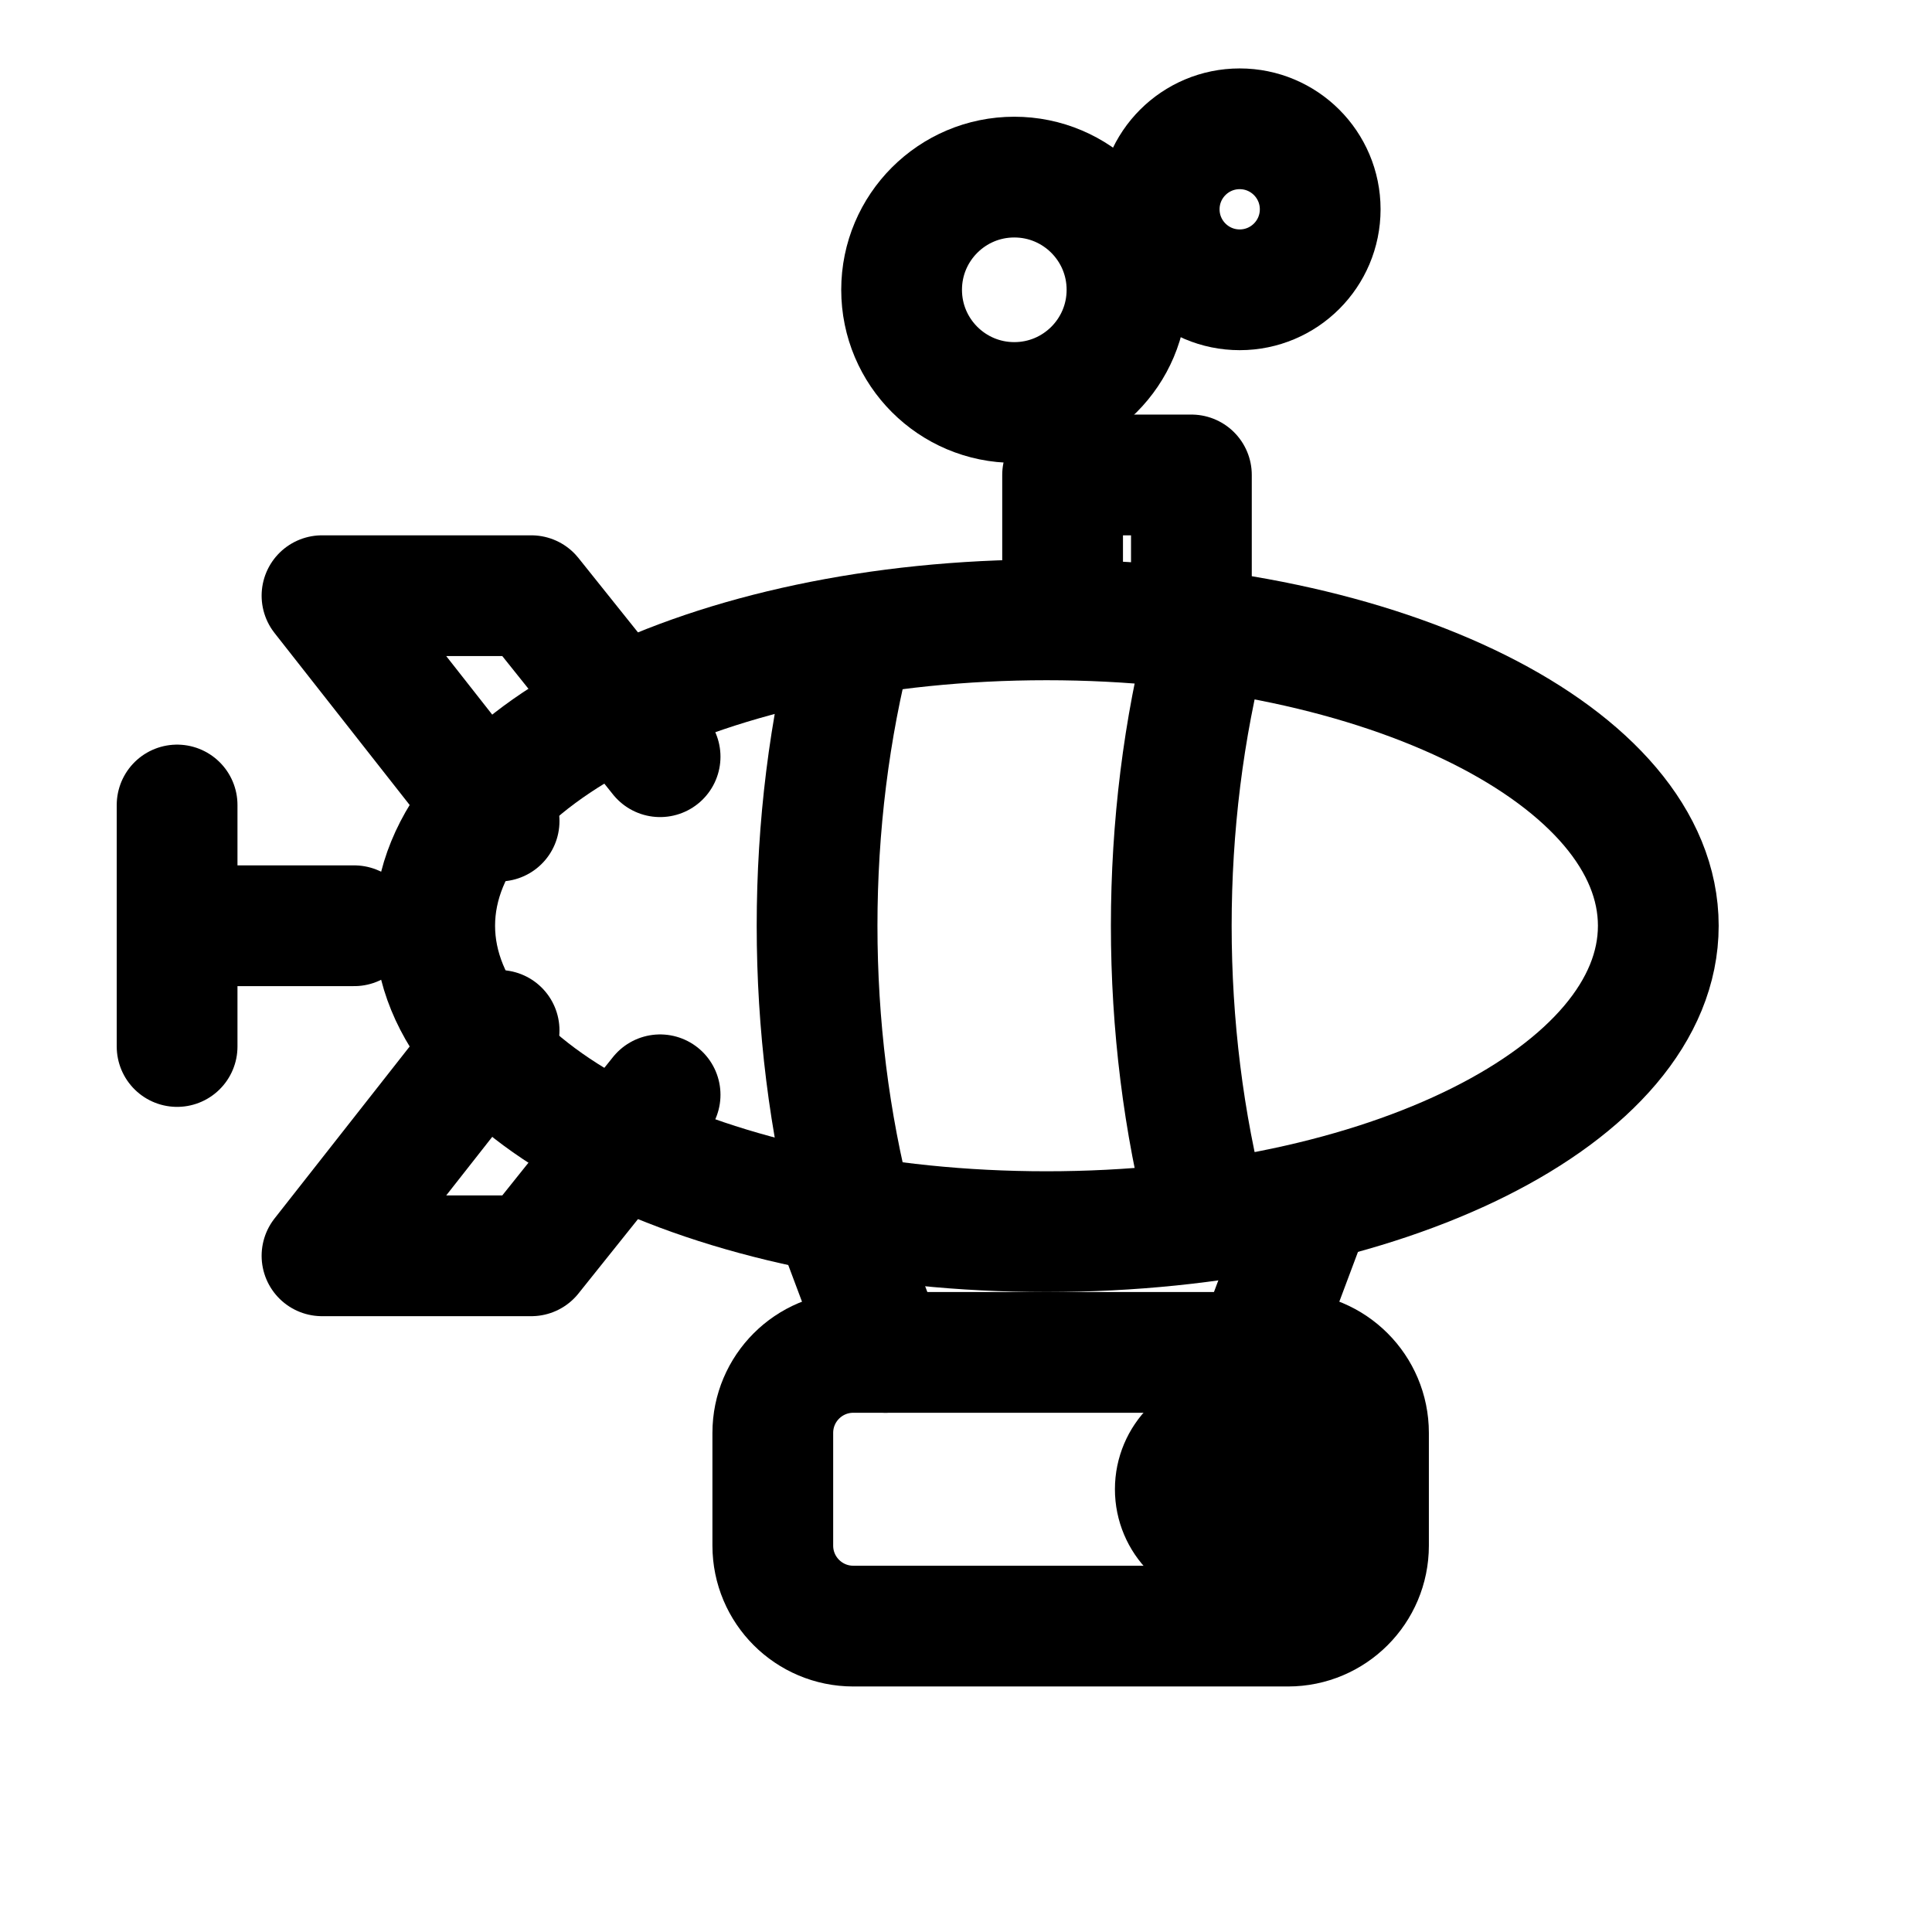
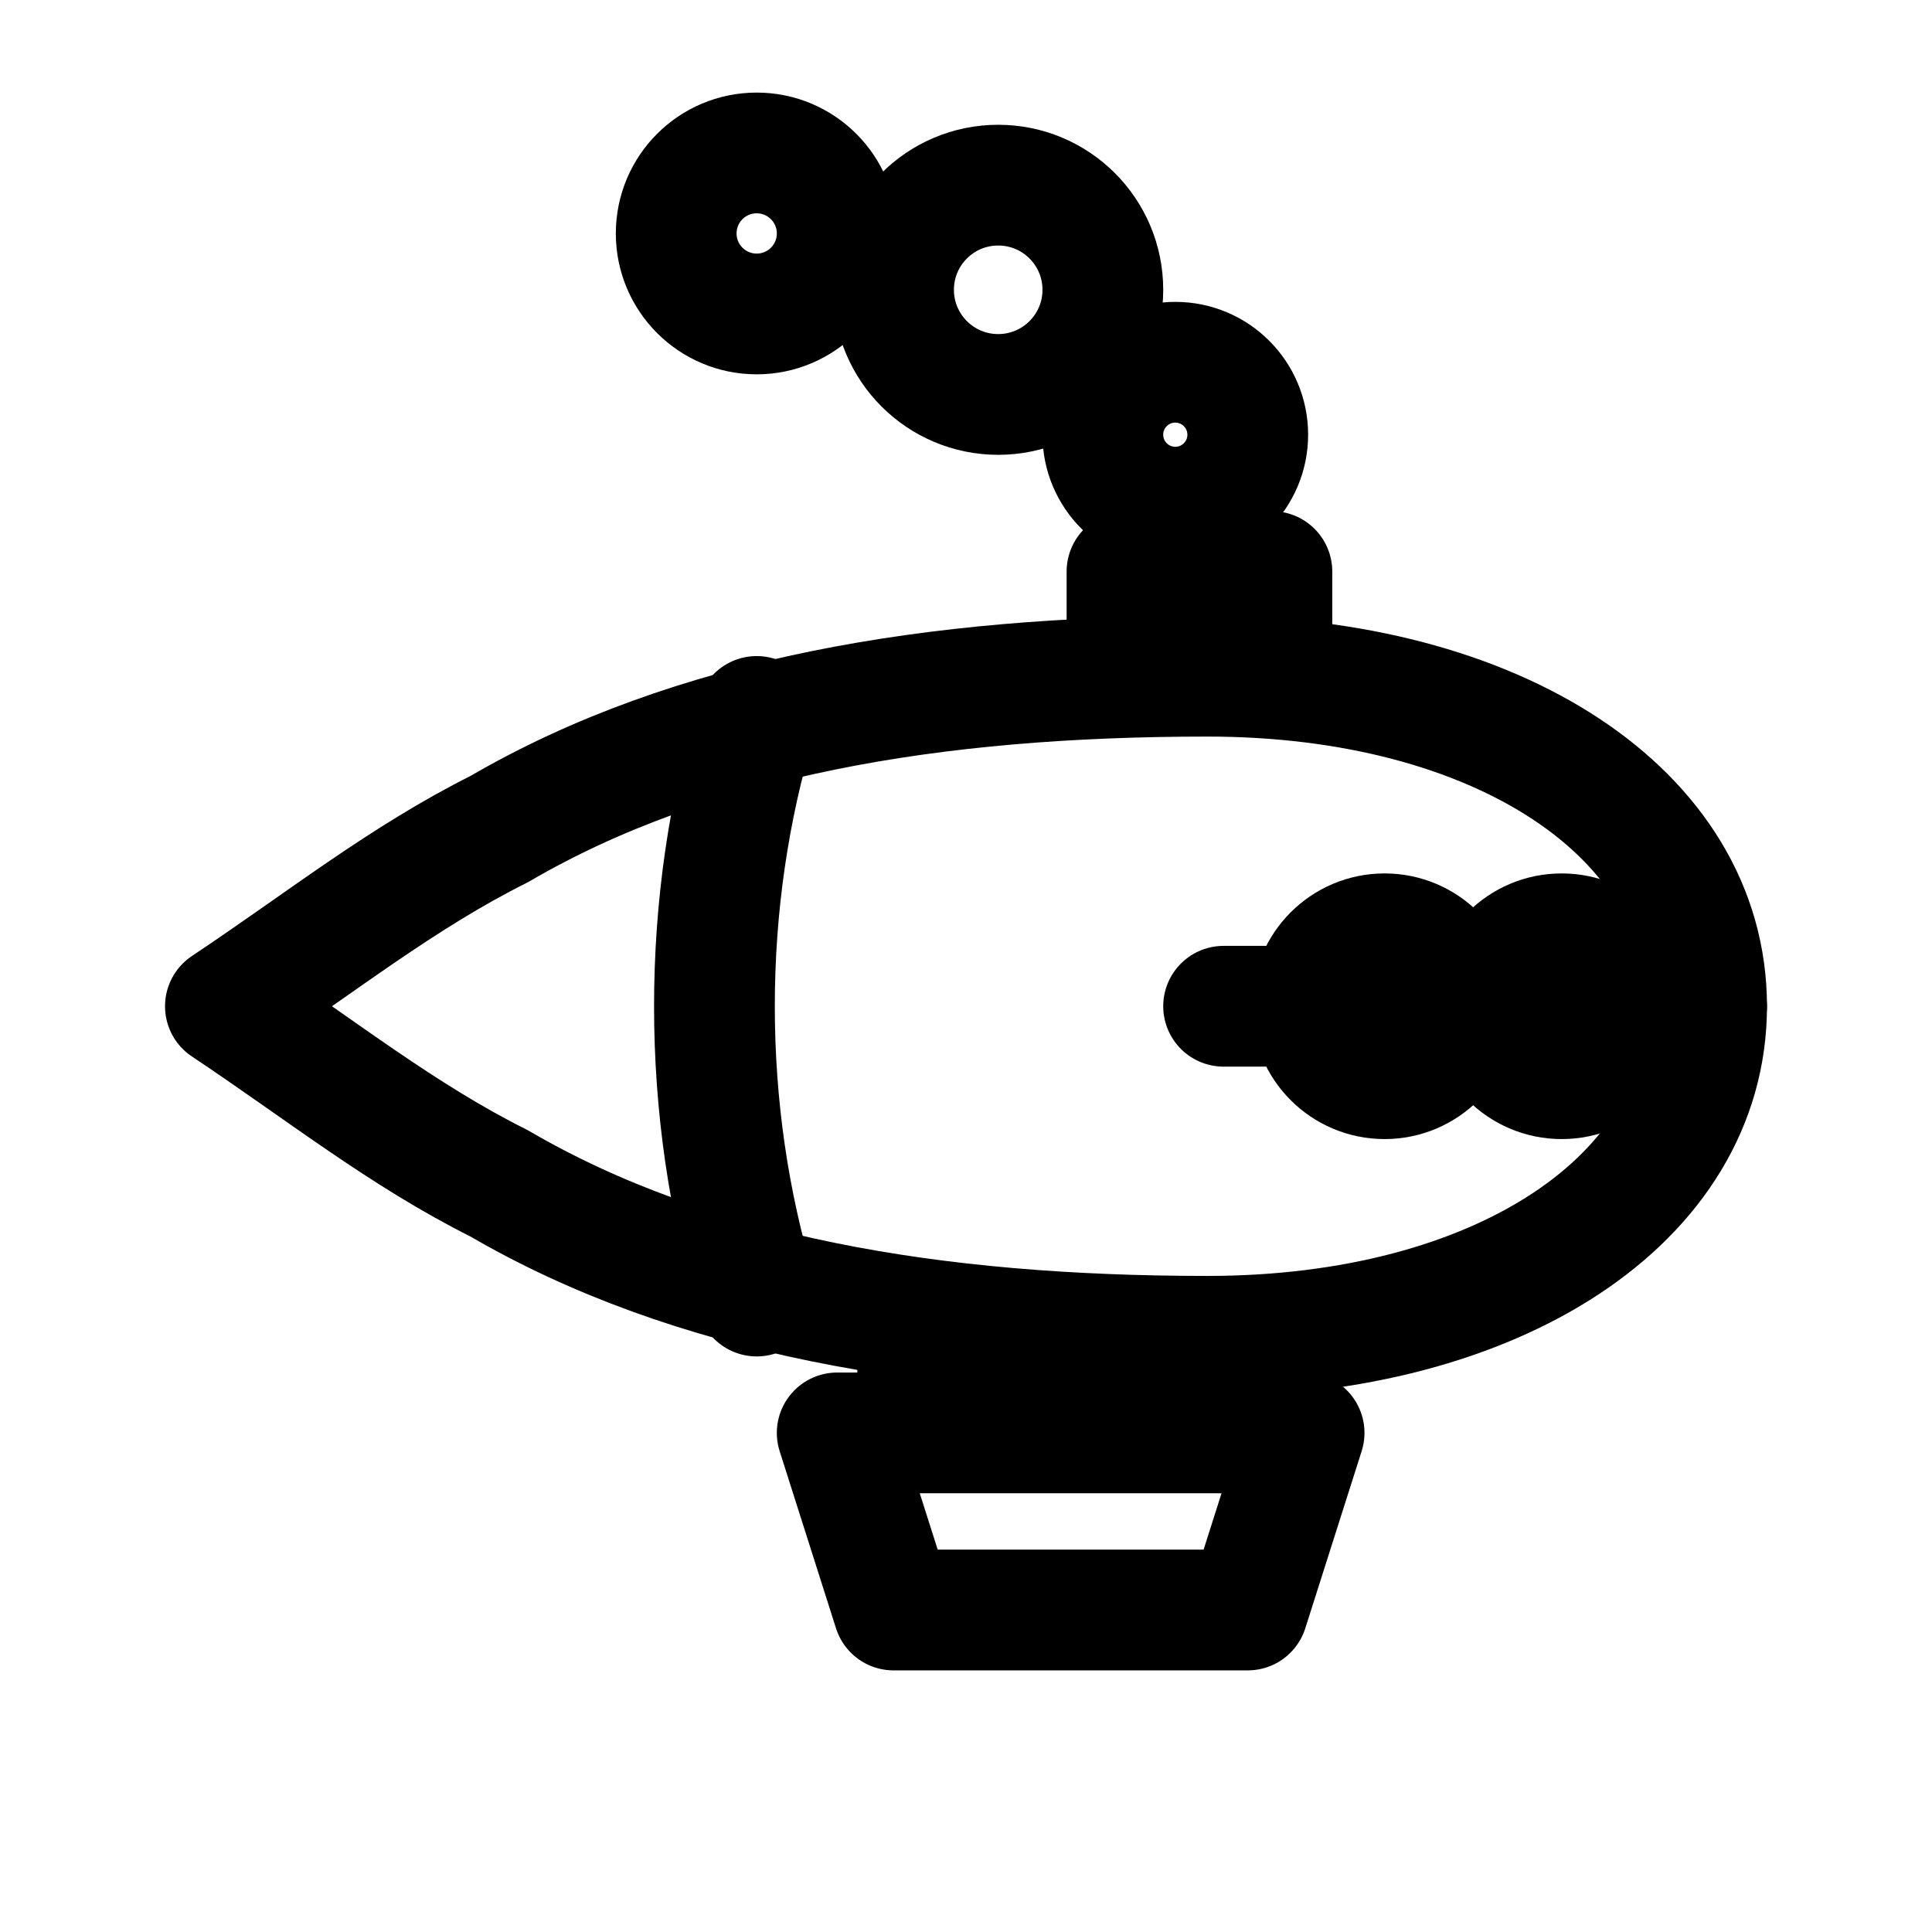
<svg xmlns="http://www.w3.org/2000/svg" viewBox="0 0 24 24" width="24" height="24" fill="none" stroke="currentColor" stroke-width="1.5" stroke-linecap="round" stroke-linejoin="round">
-   <circle cx="12.6" cy="3.6" r="1.4" />
-   <circle cx="15.4" cy="2.6" r="1" />
-   <path d="M13.2 7.2V5.9h1.6v1.3" />
-   <ellipse cx="13" cy="11.5" rx="7.6" ry="3.8" />
-   <path d="M10.6 7.9c-.6 2.3-.6 4.9 0 7.2M15 7.9c-.6 2.3-.6 4.9 0 7.2" />
-   <path d="M6.2 10.2L4 7.4h2.6l1.6 2M6.2 12.8L4 15.6h2.6l1.6-2M4.4 11.5H2.6M2.2 10v3" />
-   <path d="M10.4 15.2l.6 1.6M16.2 15.2l-.6 1.6" />
-   <rect x="9.6" y="16.8" width="7.4" height="3.4" rx="1" />
-   <circle cx="15.3" cy="18.5" r=".7" fill="currentColor" />
+   <circle cx="14.6" cy="5.4" r="0.9" />
+   <circle cx="12.4" cy="3.6" r="1.3" />
+   <circle cx="9.4" cy="2.9" r="1" />
+   <path d="M14 8.4V7.1h1.8v1.3" />
+   <path d="M2.8 12.5c1.2-.8 2.2-1.6 3.4-2.2C8.6 8.9 11.6 8.4 15 8.4c3.6 0 6.2 1.7 6.2 4.1s-2.6 4.1-6.2 4.1c-3.4 0-6.4-.5-8.8-1.9-1.2-.6-2.2-1.4-3.4-2.2z" />
+   <path d="M9.4 8.9c-.7 2.3-.7 4.9 0 7.2" />
+   <path d="M15.2 12.5h6" />
+   <circle cx="17.2" cy="12.5" r="0.9" />
+   <circle cx="19.4" cy="12.5" r="0.9" />
+   <path d="M11.4 16.6v1.2M15.2 16.6v1.2M10.4 17.8h5.8l-.7 2.2h-4.4z" />
</svg>
